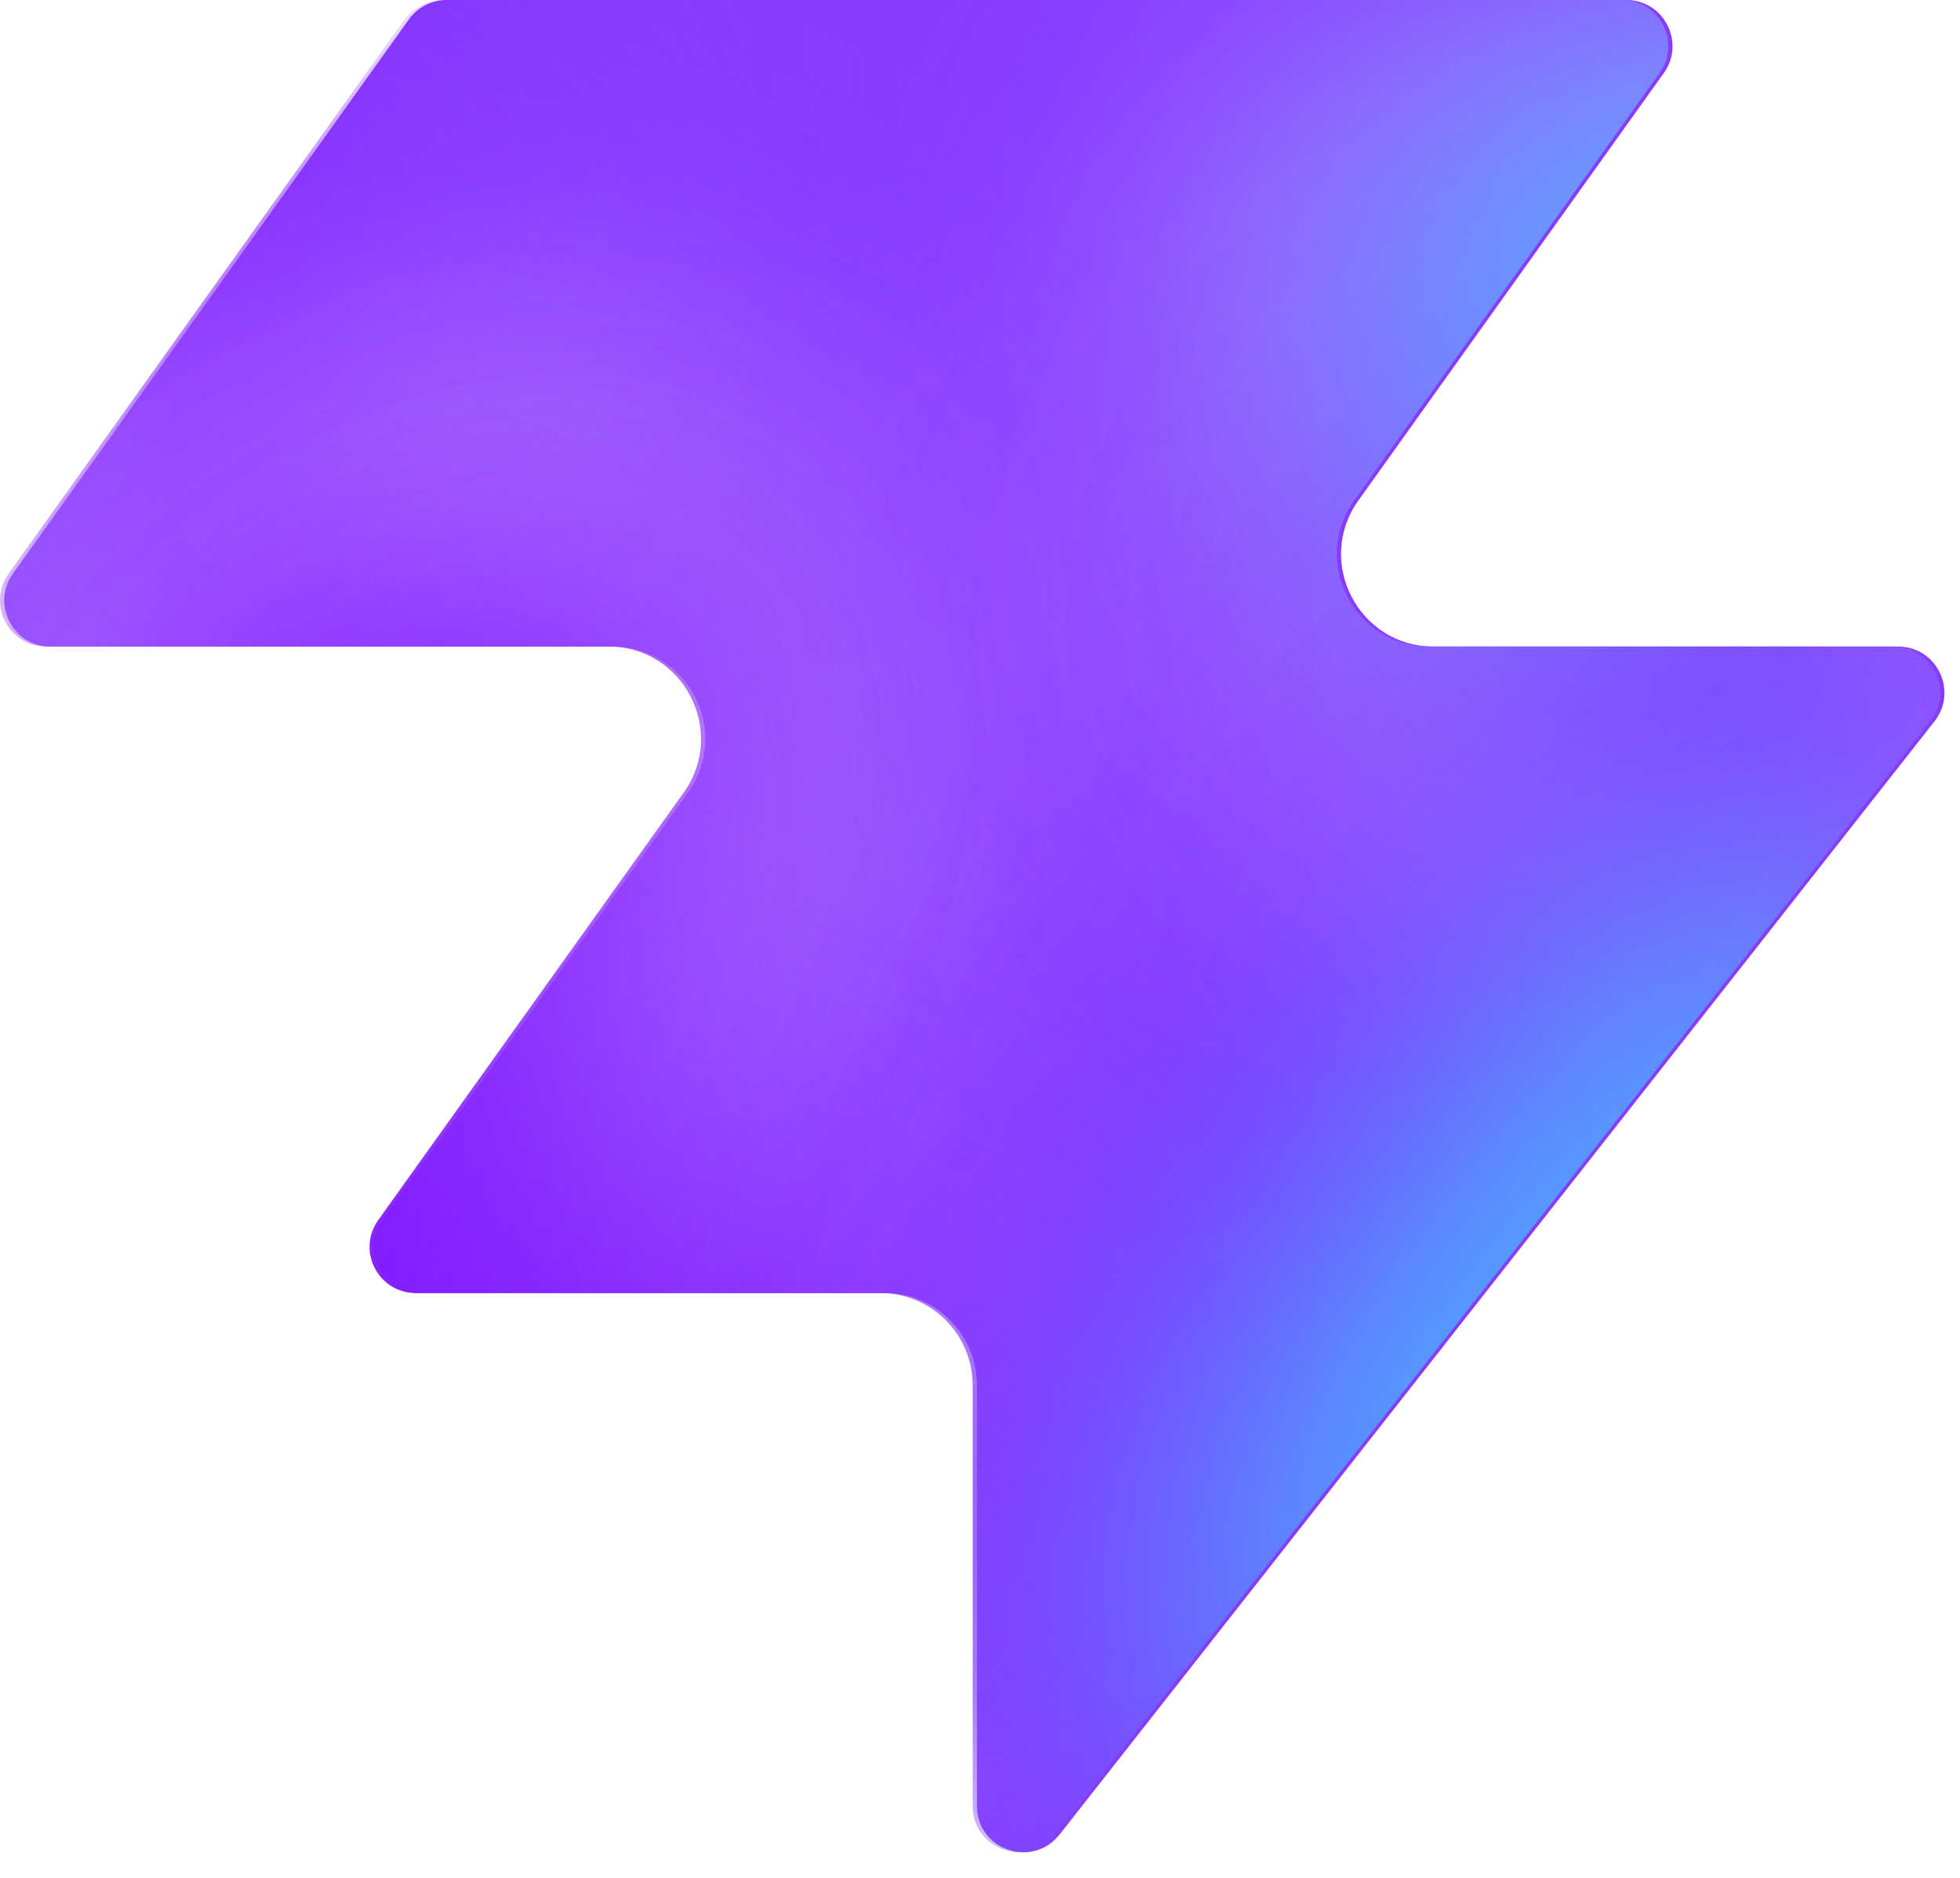
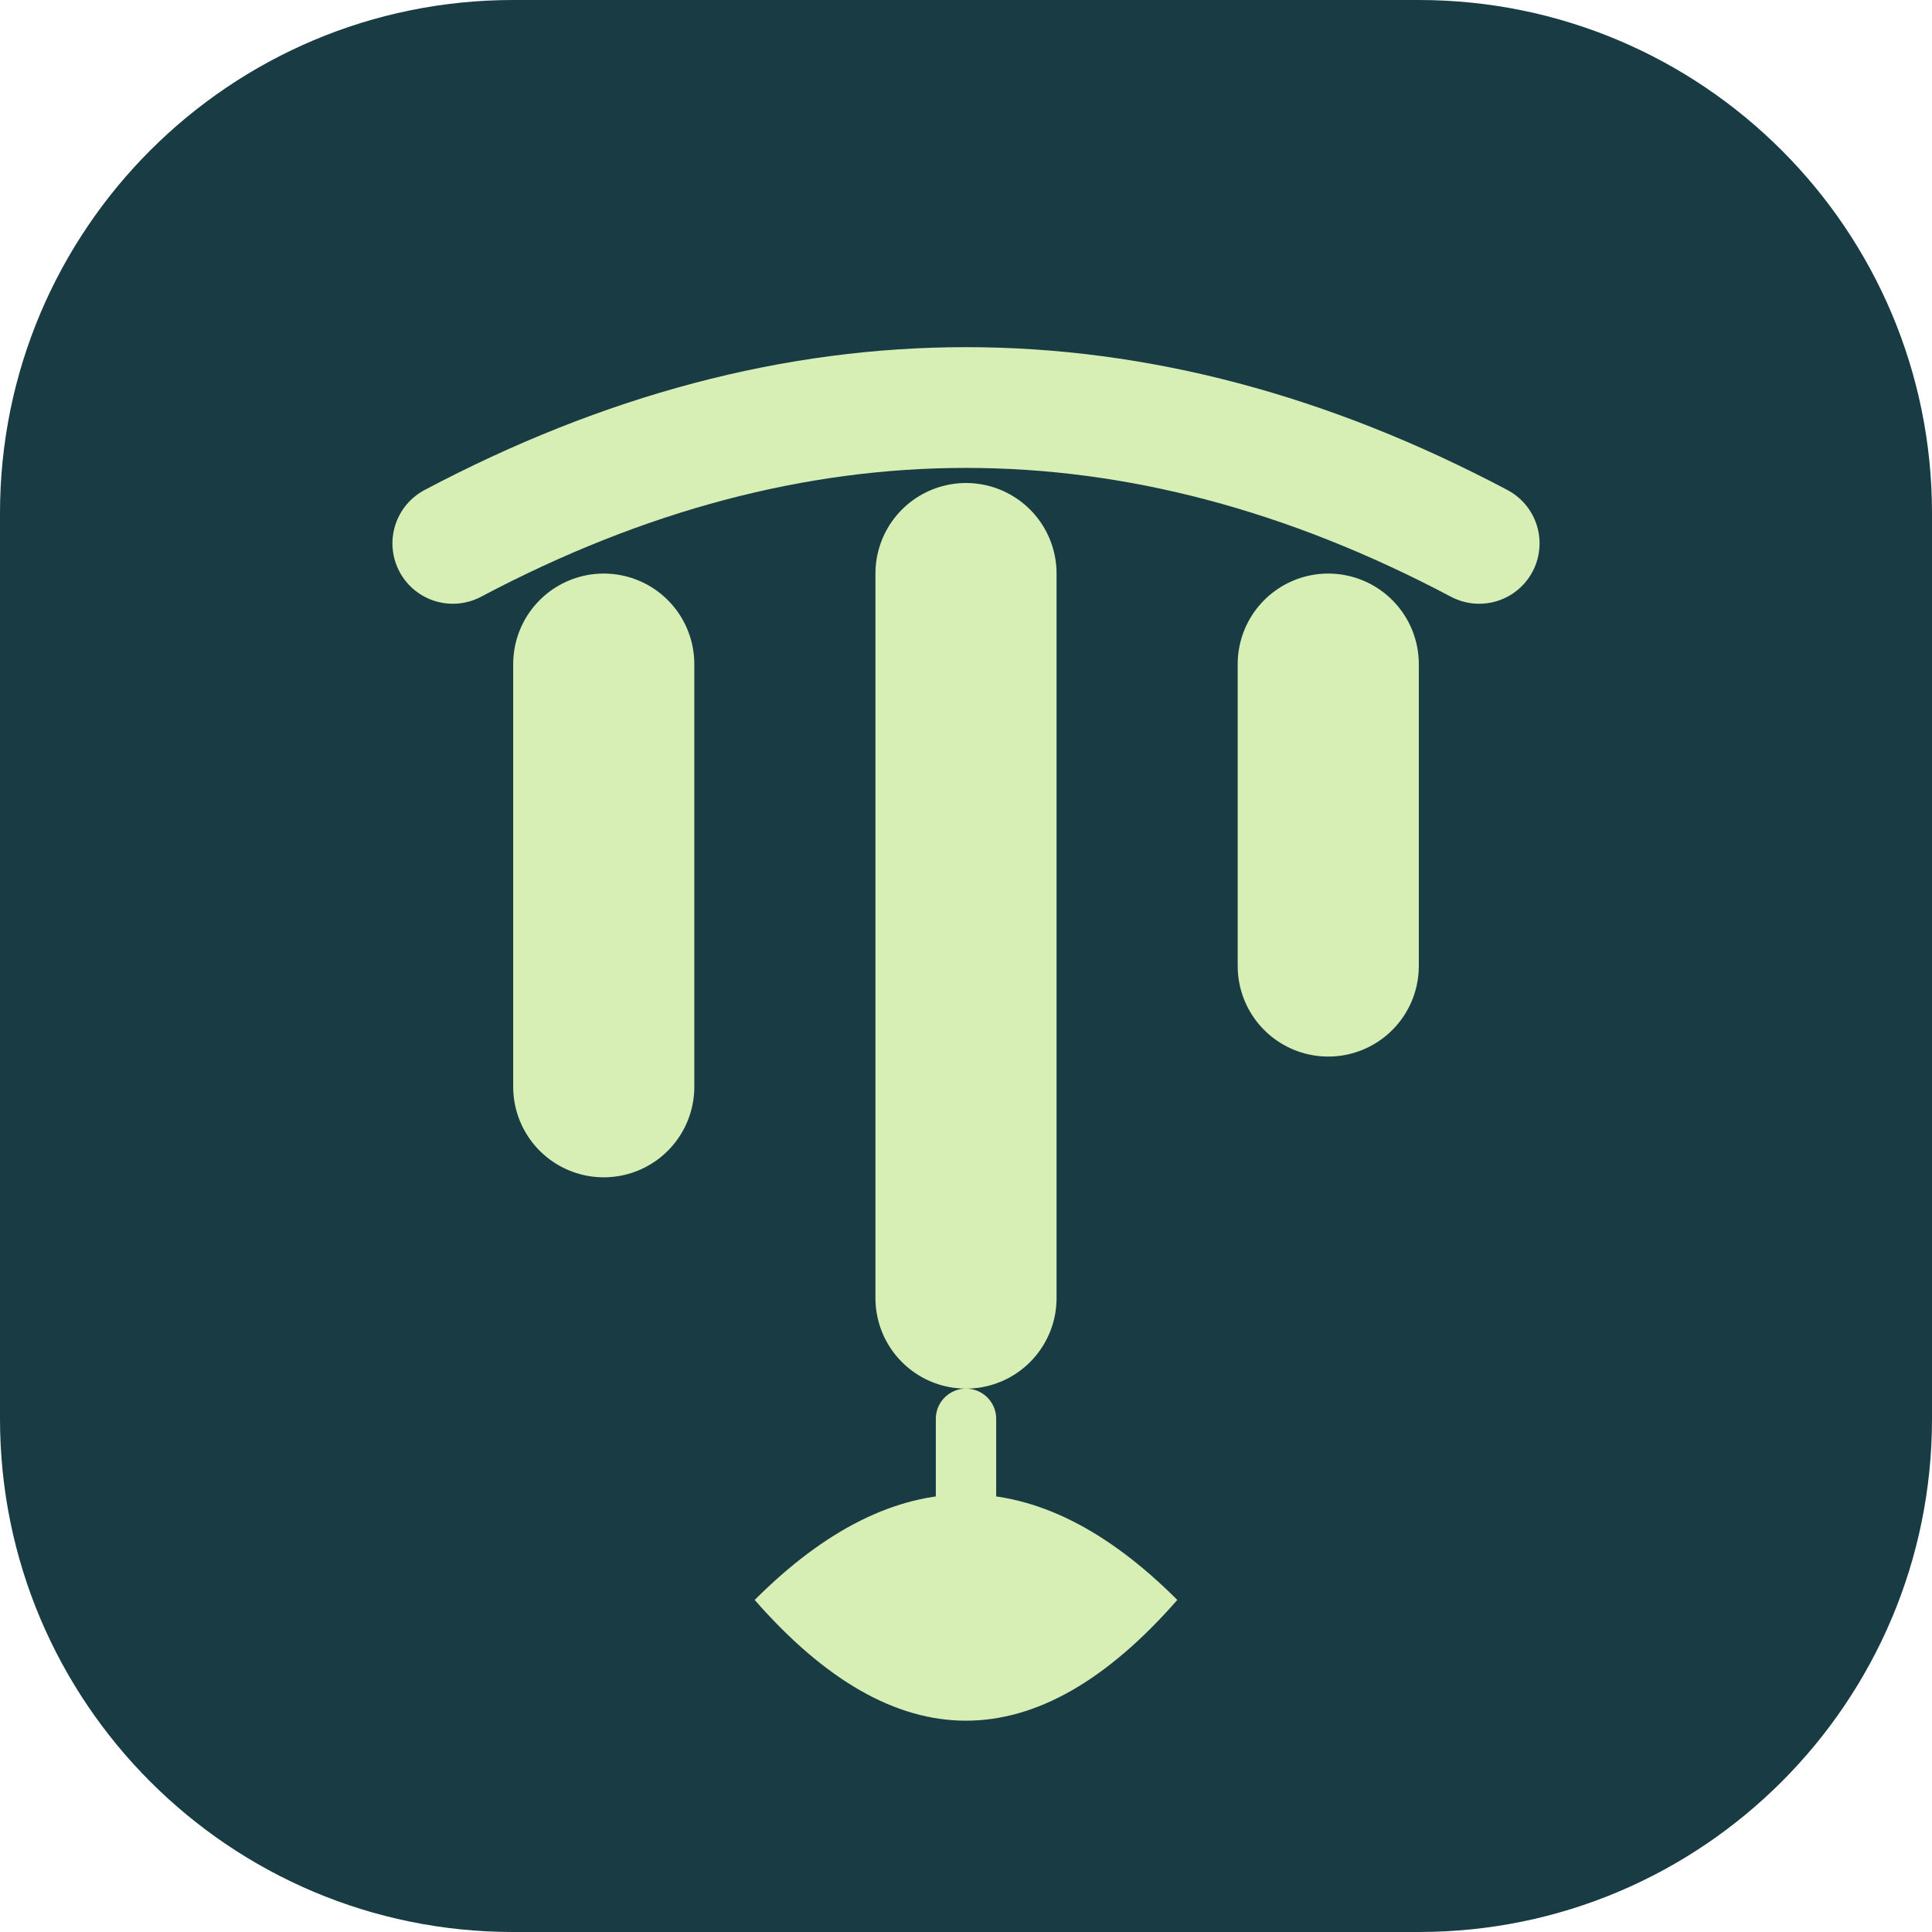
- <svg xmlns="http://www.w3.org/2000/svg" width="48" height="46" fill="none" viewBox="0 0 48 46">
-   <path fill="#863bff" d="M25.946 44.938c-.664.845-2.021.375-2.021-.698V33.937a2.26 2.26 0 0 0-2.262-2.262H10.287c-.92 0-1.456-1.04-.92-1.788l7.48-10.471c1.07-1.497 0-3.578-1.842-3.578H1.237c-.92 0-1.456-1.04-.92-1.788L10.013.474c.214-.297.556-.474.92-.474h28.894c.92 0 1.456 1.04.92 1.788l-7.48 10.471c-1.07 1.498 0 3.579 1.842 3.579h11.377c.943 0 1.473 1.088.89 1.83L25.947 44.94z" style="fill:#863bff;fill:color(display-p3 .525 .23 1);fill-opacity:1" />
-   <mask id="a" width="48" height="46" x="0" y="0" maskUnits="userSpaceOnUse" style="mask-type:alpha">
-     <path fill="#000" d="M25.842 44.938c-.664.844-2.021.375-2.021-.698V33.937a2.26 2.26 0 0 0-2.262-2.262H10.183c-.92 0-1.456-1.04-.92-1.788l7.48-10.471c1.07-1.498 0-3.579-1.842-3.579H1.133c-.92 0-1.456-1.04-.92-1.787L9.91.473c.214-.297.556-.474.92-.474h28.894c.92 0 1.456 1.04.92 1.788l-7.48 10.471c-1.07 1.498 0 3.578 1.842 3.578h11.377c.943 0 1.473 1.088.89 1.832L25.843 44.94z" style="fill:#000;fill-opacity:1" />
-   </mask>
-   <g mask="url(#a)">
-     <g filter="url(#b)">
-       <ellipse cx="5.508" cy="14.704" fill="#ede6ff" rx="5.508" ry="14.704" style="fill:#ede6ff;fill:color(display-p3 .927 .903 1);fill-opacity:1" transform="matrix(.00324 1 1 -.00324 -4.47 31.516)" />
-     </g>
-     <g filter="url(#c)">
-       <ellipse cx="10.399" cy="29.851" fill="#ede6ff" rx="10.399" ry="29.851" style="fill:#ede6ff;fill:color(display-p3 .927 .903 1);fill-opacity:1" transform="matrix(.00324 1 1 -.00324 -39.328 7.883)" />
-     </g>
-     <g filter="url(#d)">
-       <ellipse cx="5.508" cy="30.487" fill="#7e14ff" rx="5.508" ry="30.487" style="fill:#7e14ff;fill:color(display-p3 .492 .077 1);fill-opacity:1" transform="rotate(89.814 -25.913 -14.639)scale(1 -1)" />
-     </g>
-     <g filter="url(#e)">
-       <ellipse cx="5.508" cy="30.599" fill="#7e14ff" rx="5.508" ry="30.599" style="fill:#7e14ff;fill:color(display-p3 .492 .077 1);fill-opacity:1" transform="rotate(89.814 -32.644 -3.334)scale(1 -1)" />
-     </g>
-     <g filter="url(#f)">
-       <ellipse cx="5.508" cy="30.599" fill="#7e14ff" rx="5.508" ry="30.599" style="fill:#7e14ff;fill:color(display-p3 .492 .077 1);fill-opacity:1" transform="matrix(.00324 1 1 -.00324 -34.34 30.47)" />
-     </g>
-     <g filter="url(#g)">
-       <ellipse cx="14.072" cy="22.078" fill="#ede6ff" rx="14.072" ry="22.078" style="fill:#ede6ff;fill:color(display-p3 .927 .903 1);fill-opacity:1" transform="rotate(93.35 24.506 48.493)scale(-1 1)" />
-     </g>
-     <g filter="url(#h)">
-       <ellipse cx="3.47" cy="21.501" fill="#7e14ff" rx="3.47" ry="21.501" style="fill:#7e14ff;fill:color(display-p3 .492 .077 1);fill-opacity:1" transform="rotate(89.009 28.708 47.59)scale(-1 1)" />
-     </g>
-     <g filter="url(#i)">
-       <ellipse cx="3.47" cy="21.501" fill="#7e14ff" rx="3.47" ry="21.501" style="fill:#7e14ff;fill:color(display-p3 .492 .077 1);fill-opacity:1" transform="rotate(89.009 28.708 47.59)scale(-1 1)" />
-     </g>
-     <g filter="url(#j)">
-       <ellipse cx=".387" cy="8.972" fill="#7e14ff" rx="4.407" ry="29.108" style="fill:#7e14ff;fill:color(display-p3 .492 .077 1);fill-opacity:1" transform="rotate(39.51 .387 8.972)" />
-     </g>
-     <g filter="url(#k)">
-       <ellipse cx="47.523" cy="-6.092" fill="#7e14ff" rx="4.407" ry="29.108" style="fill:#7e14ff;fill:color(display-p3 .492 .077 1);fill-opacity:1" transform="rotate(37.892 47.523 -6.092)" />
-     </g>
-     <g filter="url(#l)">
-       <ellipse cx="41.412" cy="6.333" fill="#47bfff" rx="5.971" ry="9.665" style="fill:#47bfff;fill:color(display-p3 .28 .748 1);fill-opacity:1" transform="rotate(37.892 41.412 6.333)" />
-     </g>
-     <g filter="url(#m)">
-       <ellipse cx="-1.879" cy="38.332" fill="#7e14ff" rx="4.407" ry="29.108" style="fill:#7e14ff;fill:color(display-p3 .492 .077 1);fill-opacity:1" transform="rotate(37.892 -1.88 38.332)" />
-     </g>
-     <g filter="url(#n)">
-       <ellipse cx="-1.879" cy="38.332" fill="#7e14ff" rx="4.407" ry="29.108" style="fill:#7e14ff;fill:color(display-p3 .492 .077 1);fill-opacity:1" transform="rotate(37.892 -1.88 38.332)" />
-     </g>
-     <g filter="url(#o)">
-       <ellipse cx="35.651" cy="29.907" fill="#7e14ff" rx="4.407" ry="29.108" style="fill:#7e14ff;fill:color(display-p3 .492 .077 1);fill-opacity:1" transform="rotate(37.892 35.651 29.907)" />
-     </g>
-     <g filter="url(#p)">
-       <ellipse cx="38.418" cy="32.4" fill="#47bfff" rx="5.971" ry="15.297" style="fill:#47bfff;fill:color(display-p3 .28 .748 1);fill-opacity:1" transform="rotate(37.892 38.418 32.4)" />
-     </g>
-   </g>
-   <defs>
-     <filter id="b" width="60.045" height="41.654" x="-19.77" y="16.149" color-interpolation-filters="sRGB" filterUnits="userSpaceOnUse">
-       <feFlood flood-opacity="0" result="BackgroundImageFix" />
-       <feBlend in="SourceGraphic" in2="BackgroundImageFix" result="shape" />
-       <feGaussianBlur result="effect1_foregroundBlur_2002_17158" stdDeviation="7.659" />
-     </filter>
-     <filter id="c" width="90.34" height="51.437" x="-54.613" y="-7.533" color-interpolation-filters="sRGB" filterUnits="userSpaceOnUse">
-       <feFlood flood-opacity="0" result="BackgroundImageFix" />
-       <feBlend in="SourceGraphic" in2="BackgroundImageFix" result="shape" />
-       <feGaussianBlur result="effect1_foregroundBlur_2002_17158" stdDeviation="7.659" />
-     </filter>
-     <filter id="d" width="79.355" height="29.4" x="-49.64" y="2.03" color-interpolation-filters="sRGB" filterUnits="userSpaceOnUse">
-       <feFlood flood-opacity="0" result="BackgroundImageFix" />
-       <feBlend in="SourceGraphic" in2="BackgroundImageFix" result="shape" />
-       <feGaussianBlur result="effect1_foregroundBlur_2002_17158" stdDeviation="4.596" />
-     </filter>
-     <filter id="e" width="79.579" height="29.4" x="-45.045" y="20.029" color-interpolation-filters="sRGB" filterUnits="userSpaceOnUse">
-       <feFlood flood-opacity="0" result="BackgroundImageFix" />
-       <feBlend in="SourceGraphic" in2="BackgroundImageFix" result="shape" />
-       <feGaussianBlur result="effect1_foregroundBlur_2002_17158" stdDeviation="4.596" />
-     </filter>
-     <filter id="f" width="79.579" height="29.4" x="-43.513" y="21.178" color-interpolation-filters="sRGB" filterUnits="userSpaceOnUse">
-       <feFlood flood-opacity="0" result="BackgroundImageFix" />
-       <feBlend in="SourceGraphic" in2="BackgroundImageFix" result="shape" />
-       <feGaussianBlur result="effect1_foregroundBlur_2002_17158" stdDeviation="4.596" />
-     </filter>
-     <filter id="g" width="74.749" height="58.852" x="15.756" y="-17.901" color-interpolation-filters="sRGB" filterUnits="userSpaceOnUse">
-       <feFlood flood-opacity="0" result="BackgroundImageFix" />
-       <feBlend in="SourceGraphic" in2="BackgroundImageFix" result="shape" />
-       <feGaussianBlur result="effect1_foregroundBlur_2002_17158" stdDeviation="7.659" />
-     </filter>
-     <filter id="h" width="61.377" height="25.362" x="23.548" y="2.284" color-interpolation-filters="sRGB" filterUnits="userSpaceOnUse">
-       <feFlood flood-opacity="0" result="BackgroundImageFix" />
-       <feBlend in="SourceGraphic" in2="BackgroundImageFix" result="shape" />
-       <feGaussianBlur result="effect1_foregroundBlur_2002_17158" stdDeviation="4.596" />
-     </filter>
-     <filter id="i" width="61.377" height="25.362" x="23.548" y="2.284" color-interpolation-filters="sRGB" filterUnits="userSpaceOnUse">
-       <feFlood flood-opacity="0" result="BackgroundImageFix" />
-       <feBlend in="SourceGraphic" in2="BackgroundImageFix" result="shape" />
-       <feGaussianBlur result="effect1_foregroundBlur_2002_17158" stdDeviation="4.596" />
-     </filter>
-     <filter id="j" width="56.045" height="63.649" x="-27.636" y="-22.853" color-interpolation-filters="sRGB" filterUnits="userSpaceOnUse">
-       <feFlood flood-opacity="0" result="BackgroundImageFix" />
-       <feBlend in="SourceGraphic" in2="BackgroundImageFix" result="shape" />
-       <feGaussianBlur result="effect1_foregroundBlur_2002_17158" stdDeviation="4.596" />
-     </filter>
-     <filter id="k" width="54.814" height="64.646" x="20.116" y="-38.415" color-interpolation-filters="sRGB" filterUnits="userSpaceOnUse">
-       <feFlood flood-opacity="0" result="BackgroundImageFix" />
-       <feBlend in="SourceGraphic" in2="BackgroundImageFix" result="shape" />
-       <feGaussianBlur result="effect1_foregroundBlur_2002_17158" stdDeviation="4.596" />
-     </filter>
-     <filter id="l" width="33.541" height="35.313" x="24.641" y="-11.323" color-interpolation-filters="sRGB" filterUnits="userSpaceOnUse">
-       <feFlood flood-opacity="0" result="BackgroundImageFix" />
-       <feBlend in="SourceGraphic" in2="BackgroundImageFix" result="shape" />
-       <feGaussianBlur result="effect1_foregroundBlur_2002_17158" stdDeviation="4.596" />
-     </filter>
-     <filter id="m" width="54.814" height="64.646" x="-29.286" y="6.009" color-interpolation-filters="sRGB" filterUnits="userSpaceOnUse">
-       <feFlood flood-opacity="0" result="BackgroundImageFix" />
-       <feBlend in="SourceGraphic" in2="BackgroundImageFix" result="shape" />
-       <feGaussianBlur result="effect1_foregroundBlur_2002_17158" stdDeviation="4.596" />
-     </filter>
-     <filter id="n" width="54.814" height="64.646" x="-29.286" y="6.009" color-interpolation-filters="sRGB" filterUnits="userSpaceOnUse">
-       <feFlood flood-opacity="0" result="BackgroundImageFix" />
-       <feBlend in="SourceGraphic" in2="BackgroundImageFix" result="shape" />
-       <feGaussianBlur result="effect1_foregroundBlur_2002_17158" stdDeviation="4.596" />
-     </filter>
-     <filter id="o" width="54.814" height="64.646" x="8.244" y="-2.416" color-interpolation-filters="sRGB" filterUnits="userSpaceOnUse">
-       <feFlood flood-opacity="0" result="BackgroundImageFix" />
-       <feBlend in="SourceGraphic" in2="BackgroundImageFix" result="shape" />
-       <feGaussianBlur result="effect1_foregroundBlur_2002_17158" stdDeviation="4.596" />
-     </filter>
-     <filter id="p" width="39.409" height="43.623" x="18.713" y="10.588" color-interpolation-filters="sRGB" filterUnits="userSpaceOnUse">
-       <feFlood flood-opacity="0" result="BackgroundImageFix" />
-       <feBlend in="SourceGraphic" in2="BackgroundImageFix" result="shape" />
-       <feGaussianBlur result="effect1_foregroundBlur_2002_17158" stdDeviation="4.596" />
-     </filter>
-   </defs>
+ <svg xmlns="http://www.w3.org/2000/svg" viewBox="0 0 64 64">
+   <rect width="64" height="64" rx="17" fill="#183b44" />
+   <path d="M15 18Q32 9 49 18" fill="none" stroke="#d7efb5" stroke-width="4" stroke-linecap="round" />
+   <path d="M20 22v14M32 19v24M44 22v10" fill="none" stroke="#d7efb5" stroke-width="6" stroke-linecap="round" />
+   <path d="M32 47v4" stroke="#d7efb5" stroke-width="2" stroke-linecap="round" />
+   <path d="M25 53q7-7 14 0-7 8-14 0" fill="#d7efb5" />
</svg>
